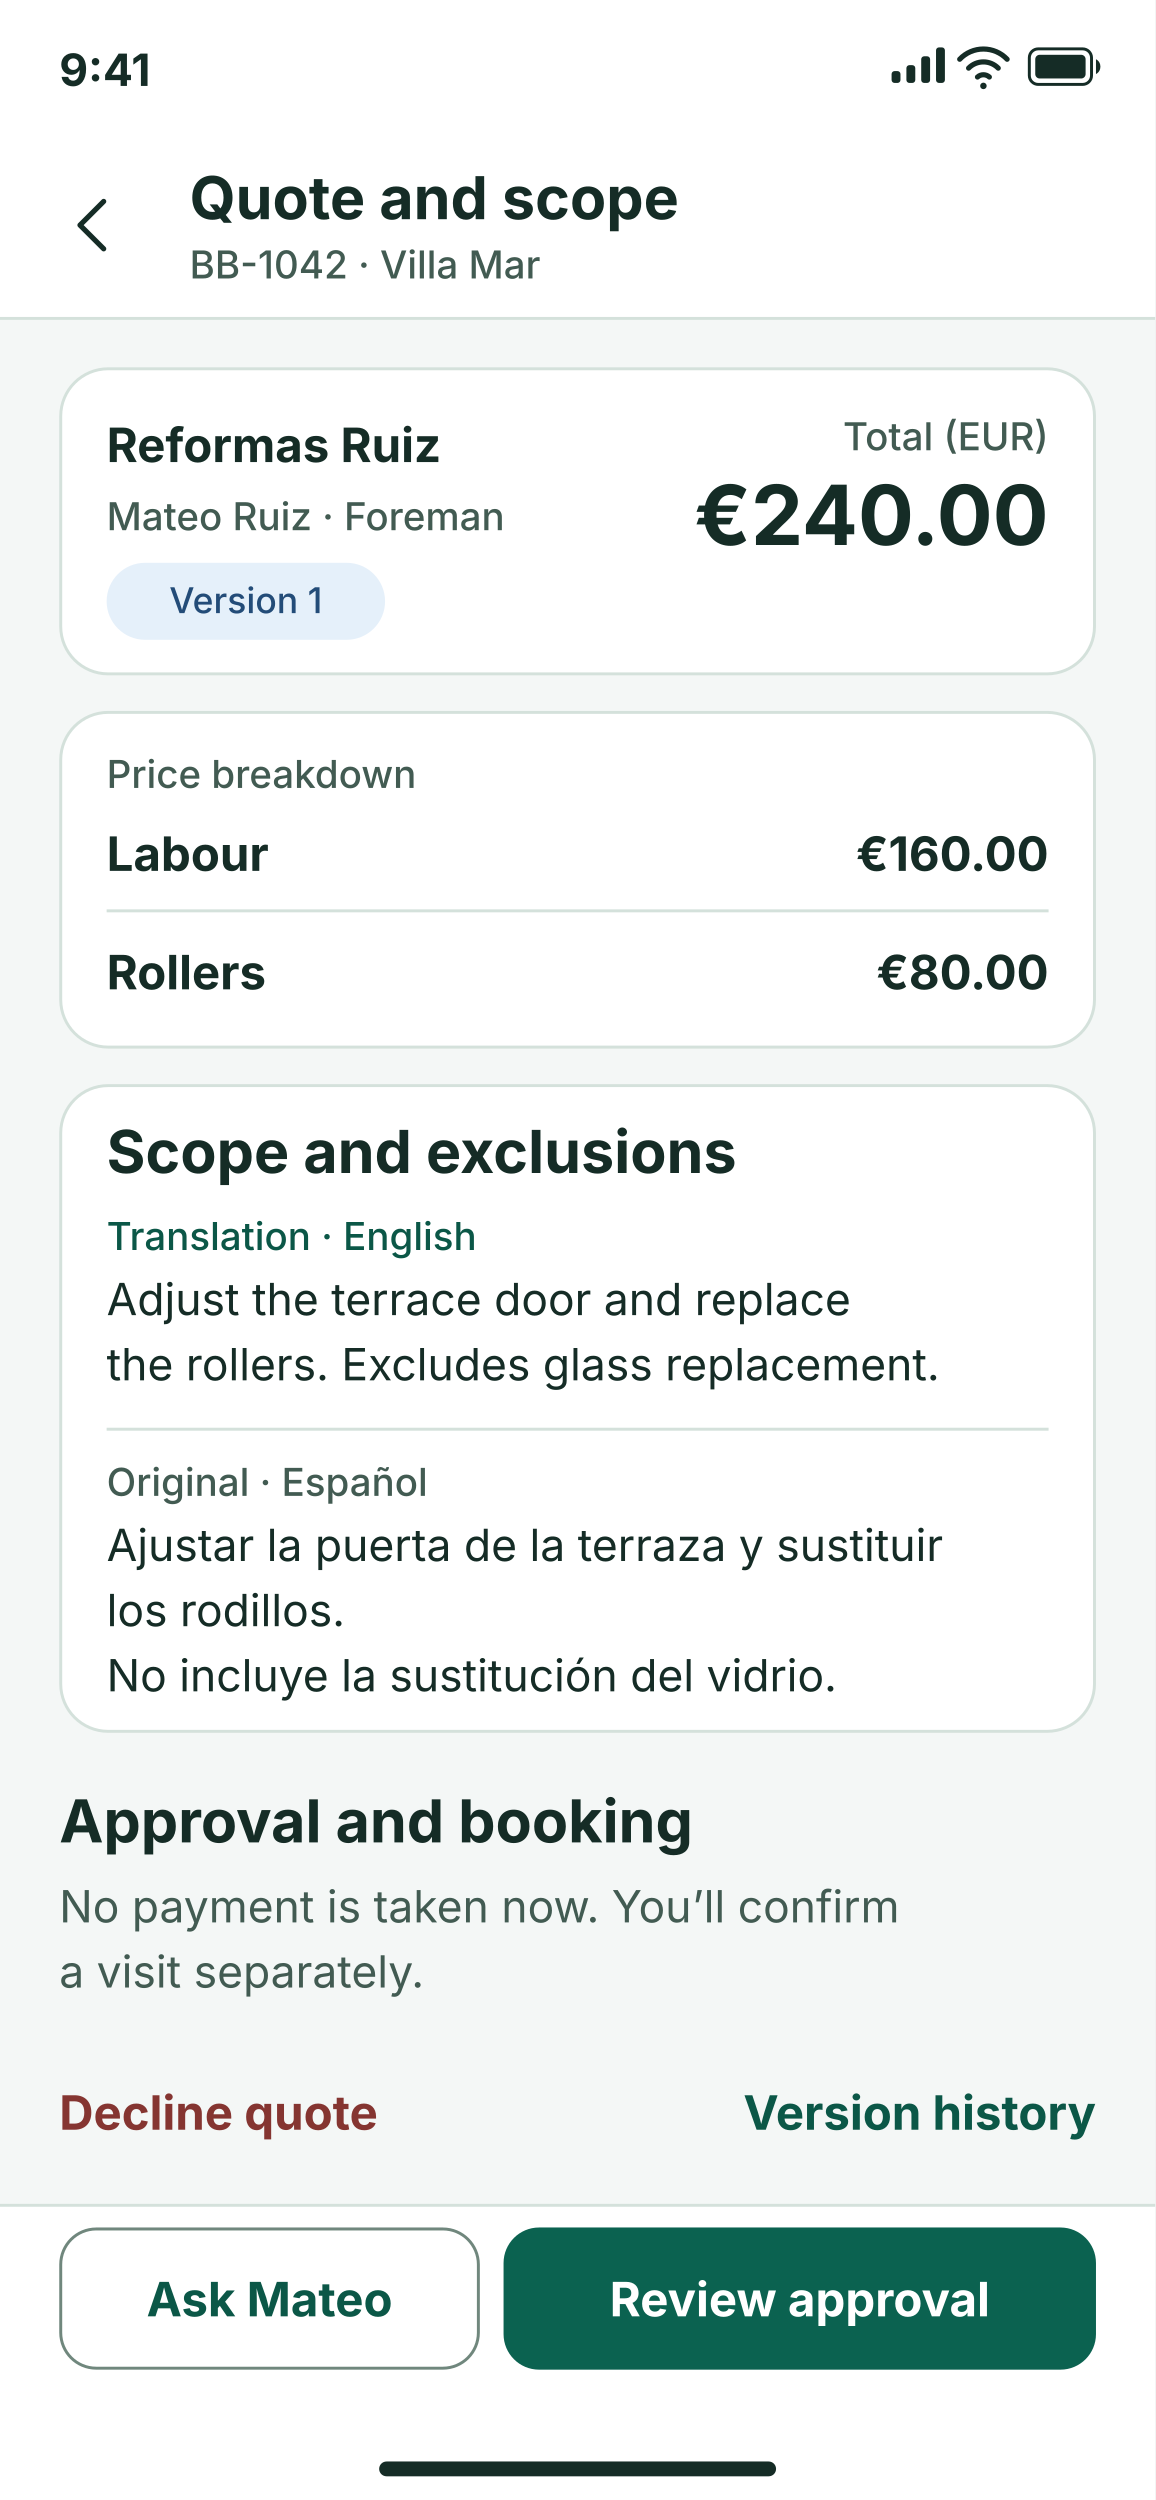
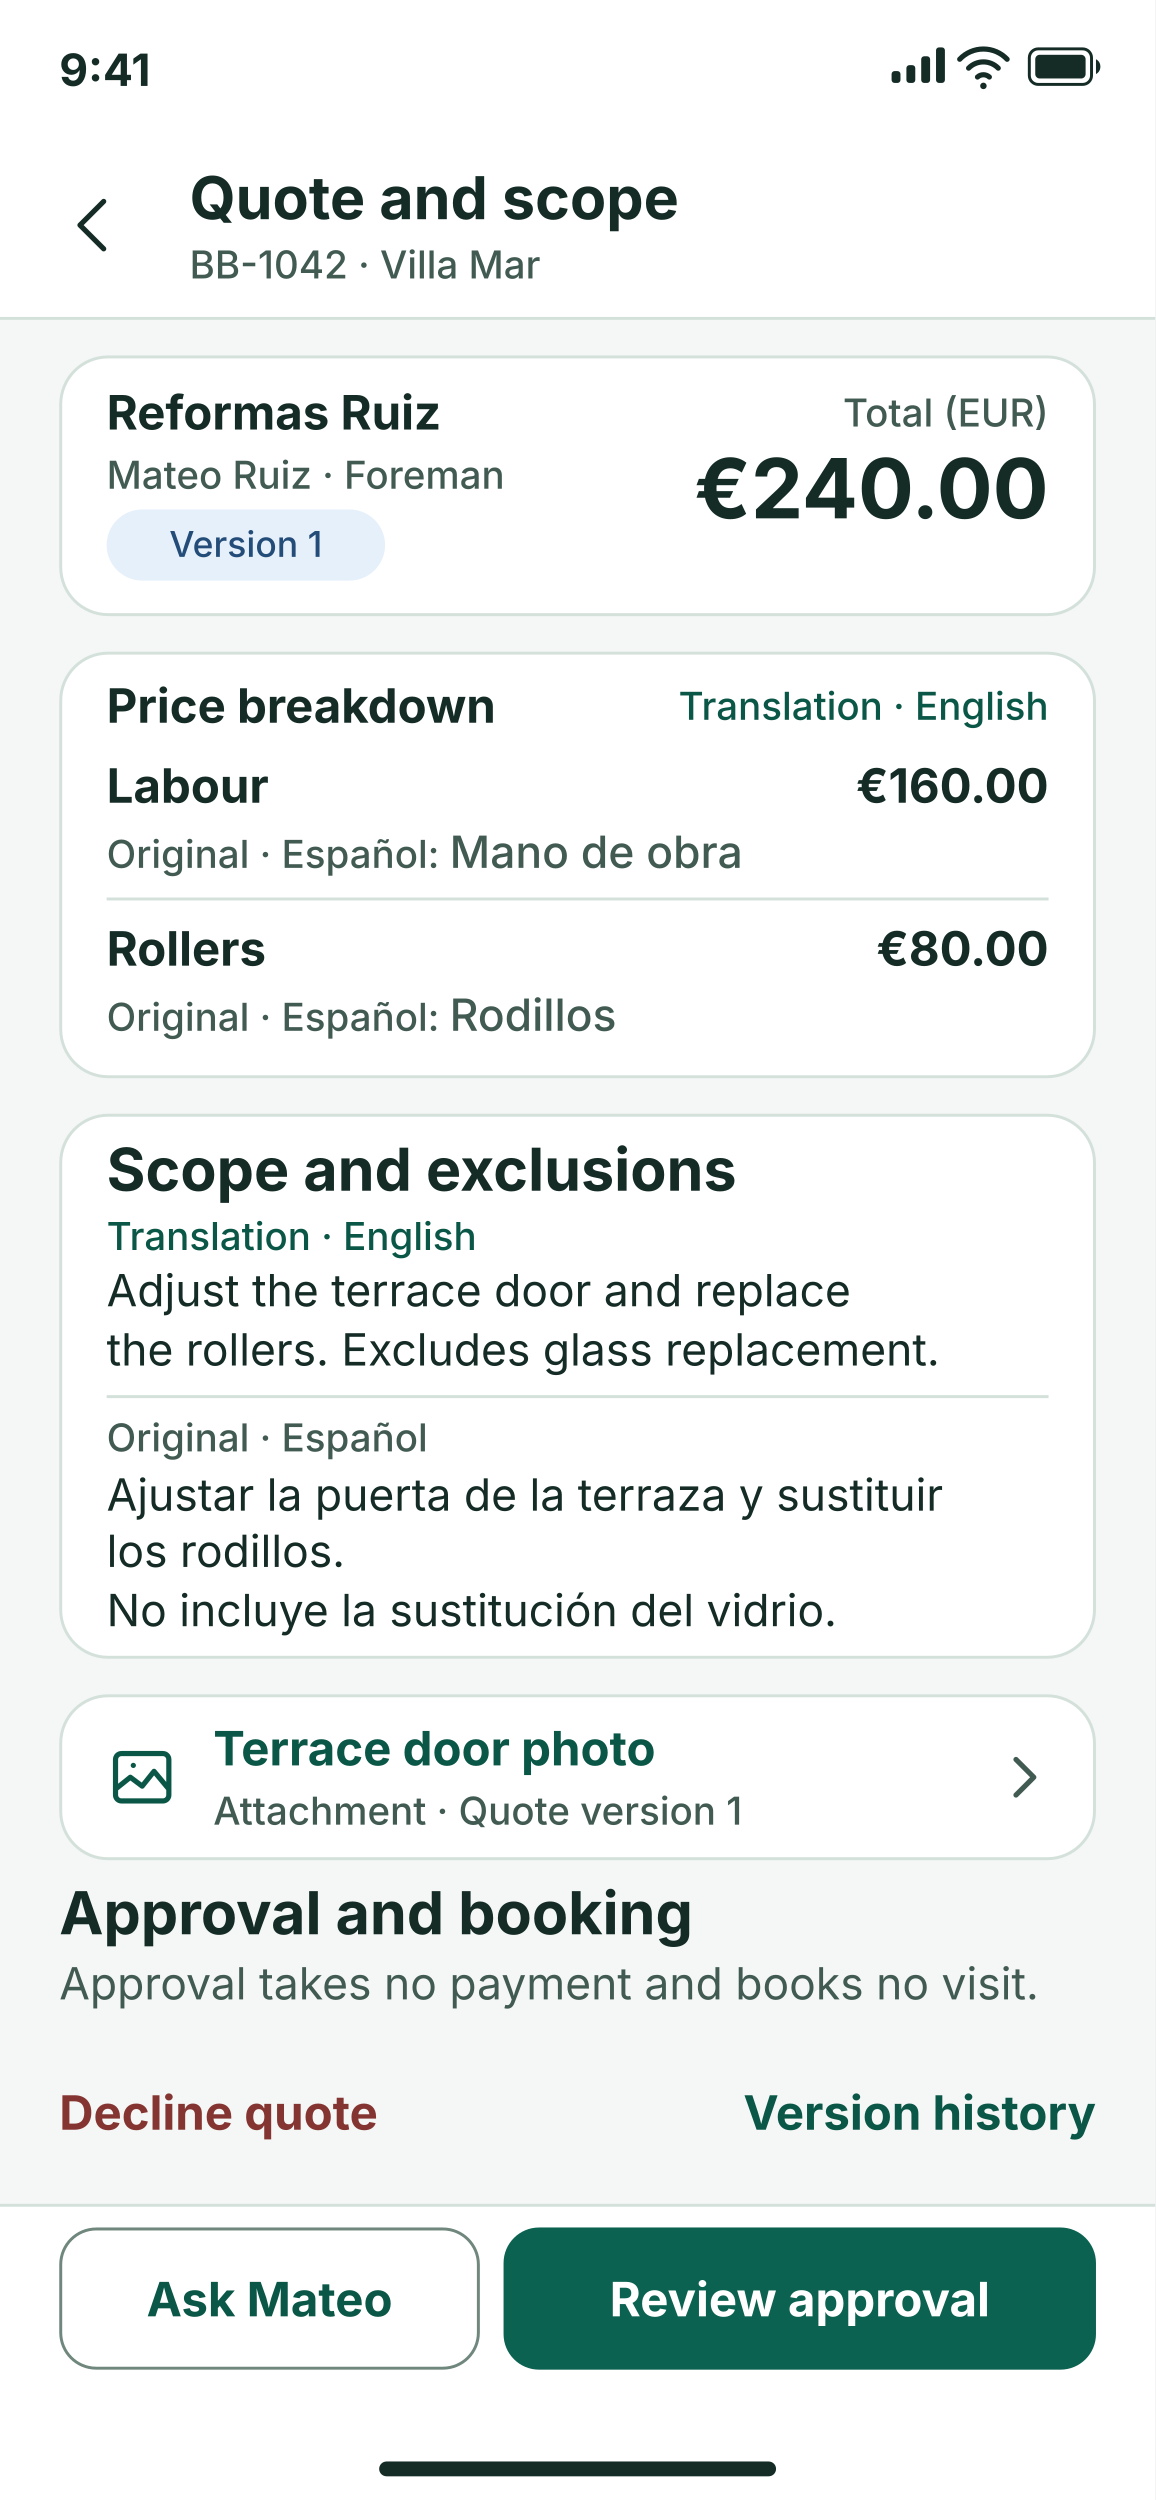
<svg xmlns="http://www.w3.org/2000/svg" width="390" height="844" viewBox="0 0 390 844" role="img" aria-labelledby="screen-title screen-desc" font-family="system-ui, -apple-system, BlinkMacSystemFont, 'Segoe UI', sans-serif">
  <rect x="0" y="0" width="390" height="844" fill="#F4F7F6" />
  <rect x="0" y="0" width="390" height="108" fill="#FFFFFF" />
  <g id="status-bar" aria-hidden="true" fill="#152C26">
    <text x="20" y="29" font-size="15" font-weight="700">9:41</text>
    <rect x="301" y="24" width="3" height="4" rx="1" />
    <rect x="306" y="22" width="3" height="6" rx="1" />
    <rect x="311" y="19" width="3" height="9" rx="1" />
    <rect x="316" y="16" width="3" height="12" rx="1" />
    <path d="M324 20a11 11 0 0 1 16 0m-13 3a7 7 0 0 1 10 0m-7 3a3 3 0 0 1 4 0" fill="none" stroke="#152C26" stroke-width="1.75" stroke-linecap="round" />
    <circle cx="332" cy="29" r="1.1" />
    <rect x="347.5" y="16.5" width="21" height="12" rx="3" fill="none" stroke="#152C26" />
    <rect x="349.5" y="18.5" width="17" height="8" rx="1.5" />
    <path d="M370 20v5c2-1 2-4 0-5z" />
  </g>
  <g id="header">
    <g aria-hidden="true" transform="translate(20 64)">
      <path d="m15 4-8 8 8 8" fill="none" stroke="#152C26" stroke-width="1.75" stroke-linecap="round" stroke-linejoin="round" />
    </g>
    <text x="64" y="74" fill="#152C26" font-size="20" font-weight="650">Quote and scope</text>
    <text x="64" y="94" fill="#425B52" font-size="13" font-weight="450">BB-1042 · Villa Mar</text>
    <path d="M0 107.5H390" stroke="#D4E1DB" />
  </g>
  <g id="content">
-     <rect x="20.5" y="124.5" width="349" height="103" rx="16" fill="#FFFFFF" stroke="#D4E1DB" />
-     <text x="36" y="156" fill="#152C26" font-size="16" font-weight="650">Reformas Ruiz</text>
-     <text x="36" y="179" fill="#425B52" font-size="13" font-weight="450">Mateo Ruiz · Foreman</text>
-     <rect x="36" y="190" width="94" height="26" rx="13" fill="#E5F0FA" />
-     <text x="83" y="207" fill="#234C78" font-size="12" font-weight="550" text-anchor="middle">Version 1</text>
-     <text x="354" y="152" fill="#425B52" font-size="13" font-weight="450" text-anchor="end">Total (EUR)</text>
-     <text x="354" y="184" fill="#152C26" font-size="28" font-weight="700" text-anchor="end">€240.00</text>
-     <rect x="20.5" y="240.5" width="349" height="113" rx="16" fill="#FFFFFF" stroke="#D4E1DB" />
-     <text x="36" y="266" fill="#425B52" font-size="13" font-weight="450">Price breakdown</text>
-     <text x="36" y="294" fill="#152C26" font-size="16" font-weight="650">Labour</text>
-     <text x="354" y="294" fill="#152C26" font-size="16" font-weight="650" text-anchor="end">€160.00</text>
-     <path d="M36 307.5H354" stroke="#D4E1DB" />
-     <text x="36" y="334" fill="#152C26" font-size="16" font-weight="650">Rollers</text>
-     <text x="354" y="334" fill="#152C26" font-size="16" font-weight="650" text-anchor="end">€80.00</text>
-     <rect x="20.5" y="366.5" width="349" height="218" rx="16" fill="#FFFFFF" stroke="#D4E1DB" />
-     <text x="36" y="396" fill="#152C26" font-size="20" font-weight="650">Scope and exclusions</text>
+     <rect x="20.5" y="120.5" width="349" height="87" rx="16" fill="#FFFFFF" stroke="#D4E1DB" />
+     <text x="36" y="145" fill="#152C26" font-size="16" font-weight="650">Reformas Ruiz</text>
+     <text x="36" y="165" fill="#425B52" font-size="13" font-weight="450">Mateo Ruiz · Foreman</text>
+     <rect x="36" y="172" width="94" height="24" rx="12" fill="#E5F0FA" />
+     <text x="83" y="188" fill="#234C78" font-size="12" font-weight="550" text-anchor="middle">Version 1</text>
+     <text x="354" y="144" fill="#425B52" font-size="13" font-weight="450" text-anchor="end">Total (EUR)</text>
+     <text x="354" y="175" fill="#152C26" font-size="28" font-weight="700" text-anchor="end">€240.00</text>
+     <rect x="20.5" y="220.5" width="349" height="143" rx="16" fill="#FFFFFF" stroke="#D4E1DB" />
+     <text x="36" y="244" fill="#152C26" font-size="16" font-weight="650">Price breakdown</text>
+     <text x="354" y="243" fill="#0B5747" font-size="13" font-weight="450" text-anchor="end">Translation · English</text>
+     <text x="36" y="271" fill="#152C26" font-size="16" font-weight="650">Labour</text>
+     <text x="354" y="271" fill="#152C26" font-size="16" font-weight="650" text-anchor="end">€160.00</text>
+     <text x="36" y="293" fill="#425B52" font-size="13" font-weight="450">Original · Español: <tspan xml:lang="es" font-size="15">Mano de obra</tspan>
+     </text>
+     <path d="M36 303.5H354" stroke="#D4E1DB" />
+     <text x="36" y="326" fill="#152C26" font-size="16" font-weight="650">Rollers</text>
+     <text x="354" y="326" fill="#152C26" font-size="16" font-weight="650" text-anchor="end">€80.00</text>
+     <text x="36" y="348" fill="#425B52" font-size="13" font-weight="450">Original · Español: <tspan xml:lang="es" font-size="15">Rodillos</tspan>
+     </text>
+     <rect x="20.5" y="376.5" width="349" height="183" rx="16" fill="#FFFFFF" stroke="#D4E1DB" />
+     <text x="36" y="402" fill="#152C26" font-size="20" font-weight="650">Scope and exclusions</text>
    <text x="36" y="422" fill="#0B5747" font-size="13" font-weight="450">Translation · English</text>
-     <text x="36" y="444" fill="#152C26" font-size="15">Adjust the terrace door and replace</text>
-     <text x="36" y="466" fill="#152C26" font-size="15">the rollers. Excludes glass replacement.</text>
-     <path d="M36 482.5H354" stroke="#D4E1DB" />
-     <text x="36" y="505" fill="#425B52" font-size="13" font-weight="450">Original · Español</text>
-     <text x="36" y="527" fill="#152C26" font-size="15" xml:lang="es">Ajustar la puerta de la terraza y sustituir</text>
-     <text x="36" y="549" fill="#152C26" font-size="15" xml:lang="es">los rodillos.</text>
-     <text x="36" y="571" fill="#152C26" font-size="15" xml:lang="es">No incluye la sustitución del vidrio.</text>
-     <text x="20" y="622" fill="#152C26" font-size="20" font-weight="650">Approval and booking</text>
-     <text x="20" y="649" fill="#425B52" font-size="15">No payment is taken now. You’ll confirm</text>
-     <text x="20" y="671" fill="#425B52" font-size="15">a visit separately.</text>
+     <text x="36" y="441" fill="#152C26" font-size="15">Adjust the terrace door and replace</text>
+     <text x="36" y="461" fill="#152C26" font-size="15">the rollers. Excludes glass replacement.</text>
+     <path d="M36 471.5H354" stroke="#D4E1DB" />
+     <text x="36" y="490" fill="#425B52" font-size="13" font-weight="450">Original · Español</text>
+     <text x="36" y="510" fill="#152C26" font-size="15" xml:lang="es">Ajustar la puerta de la terraza y sustituir</text>
+     <text x="36" y="529" fill="#152C26" font-size="15" xml:lang="es">los rodillos.</text>
+     <text x="36" y="549" fill="#152C26" font-size="15" xml:lang="es">No incluye la sustitución del vidrio.</text>
+     <rect x="20.5" y="572.5" width="349" height="55" rx="16" fill="#FFFFFF" stroke="#D4E1DB" />
+     <g aria-hidden="true" transform="translate(36 588)">
+       <path d="M5 4h14a2 2 0 0 1 2 2v12a2 2 0 0 1-2 2H5a2 2 0 0 1-2-2V6a2 2 0 0 1 2-2zm-2 12 5-4 4 3 4-5 5 6M9 8h.01" fill="none" stroke="#0B5747" stroke-width="1.75" stroke-linecap="round" stroke-linejoin="round" />
+     </g>
+     <text x="72" y="596" fill="#0B5747" font-size="16" font-weight="650">Terrace door photo</text>
+     <text x="72" y="616" fill="#425B52" font-size="13" font-weight="450">Attachment · Quote version 1</text>
+     <g aria-hidden="true" transform="translate(334 588)">
+       <path d="m9 6 6 6-6 6" fill="none" stroke="#425B52" stroke-width="1.75" stroke-linecap="round" stroke-linejoin="round" />
+     </g>
+     <text x="20" y="653" fill="#152C26" font-size="20" font-weight="650">Approval and booking</text>
+     <text x="20" y="675" fill="#425B52" font-size="15">Approval takes no payment and books no visit.</text>
    <text x="20" y="719" fill="#853531" font-size="16" font-weight="650">Decline quote</text>
    <text x="370" y="719" fill="#0B5747" font-size="16" font-weight="650" text-anchor="end">Version history</text>
  </g>
  <g id="action-bar">
    <rect x="0" y="744" width="390" height="100" fill="#FFFFFF" />
    <path d="M0 744.5H390" stroke="#D4E1DB" />
    <rect x="20.5" y="752.5" width="141" height="47" rx="12" fill="#FFFFFF" stroke="#70877D" />
    <text x="91" y="782" fill="#0B5747" font-size="16" font-weight="650" text-anchor="middle">Ask Mateo</text>
    <rect x="170" y="752" width="200" height="48" rx="12" fill="#0B6250" />
    <text x="270" y="782" fill="#FFFFFF" font-size="16" font-weight="650" text-anchor="middle">Review approval</text>
  </g>
  <rect id="home-indicator" x="128" y="831" width="134" height="5" rx="2.5" fill="#152C26" aria-hidden="true" />
</svg>
